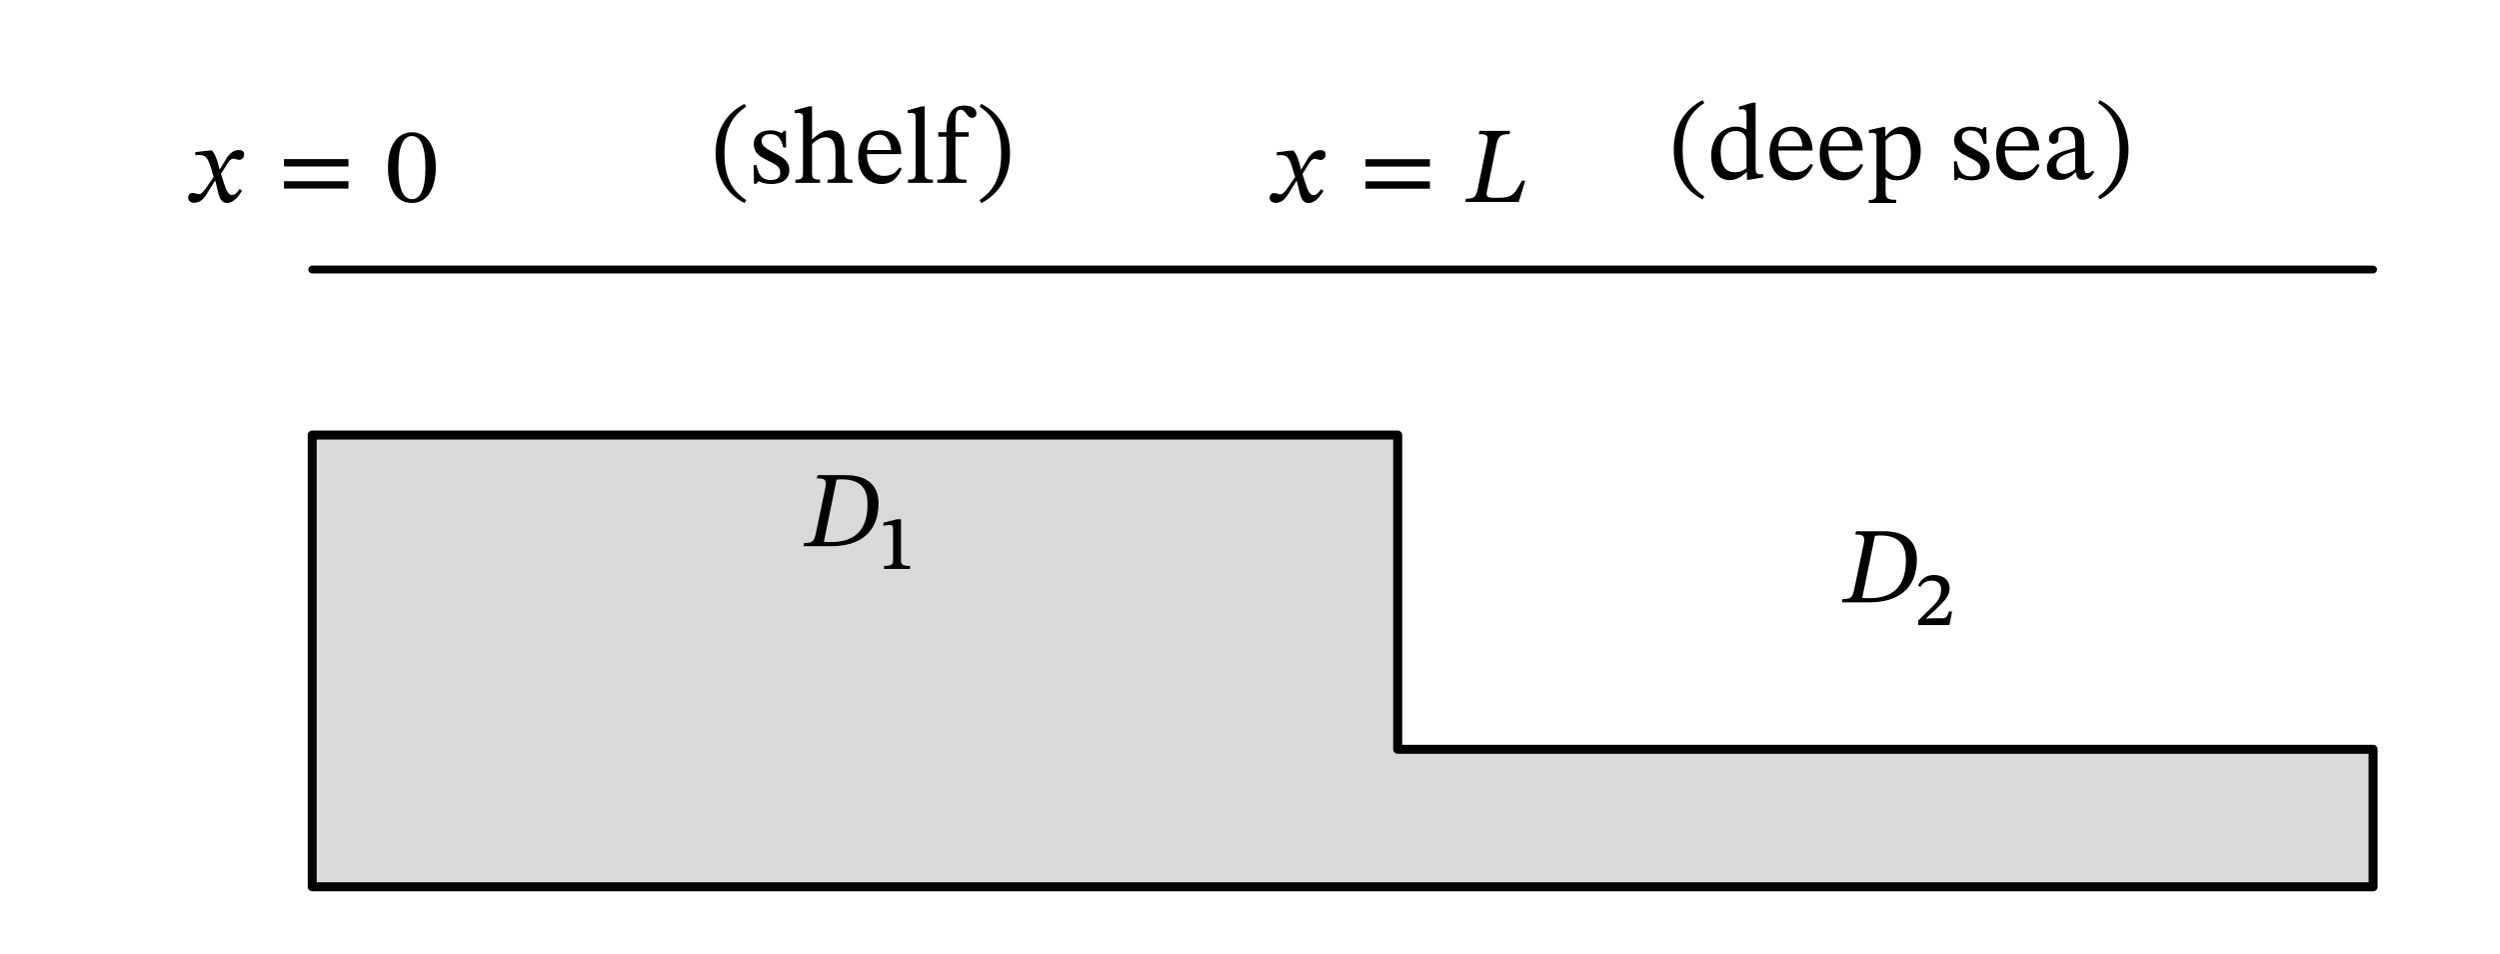
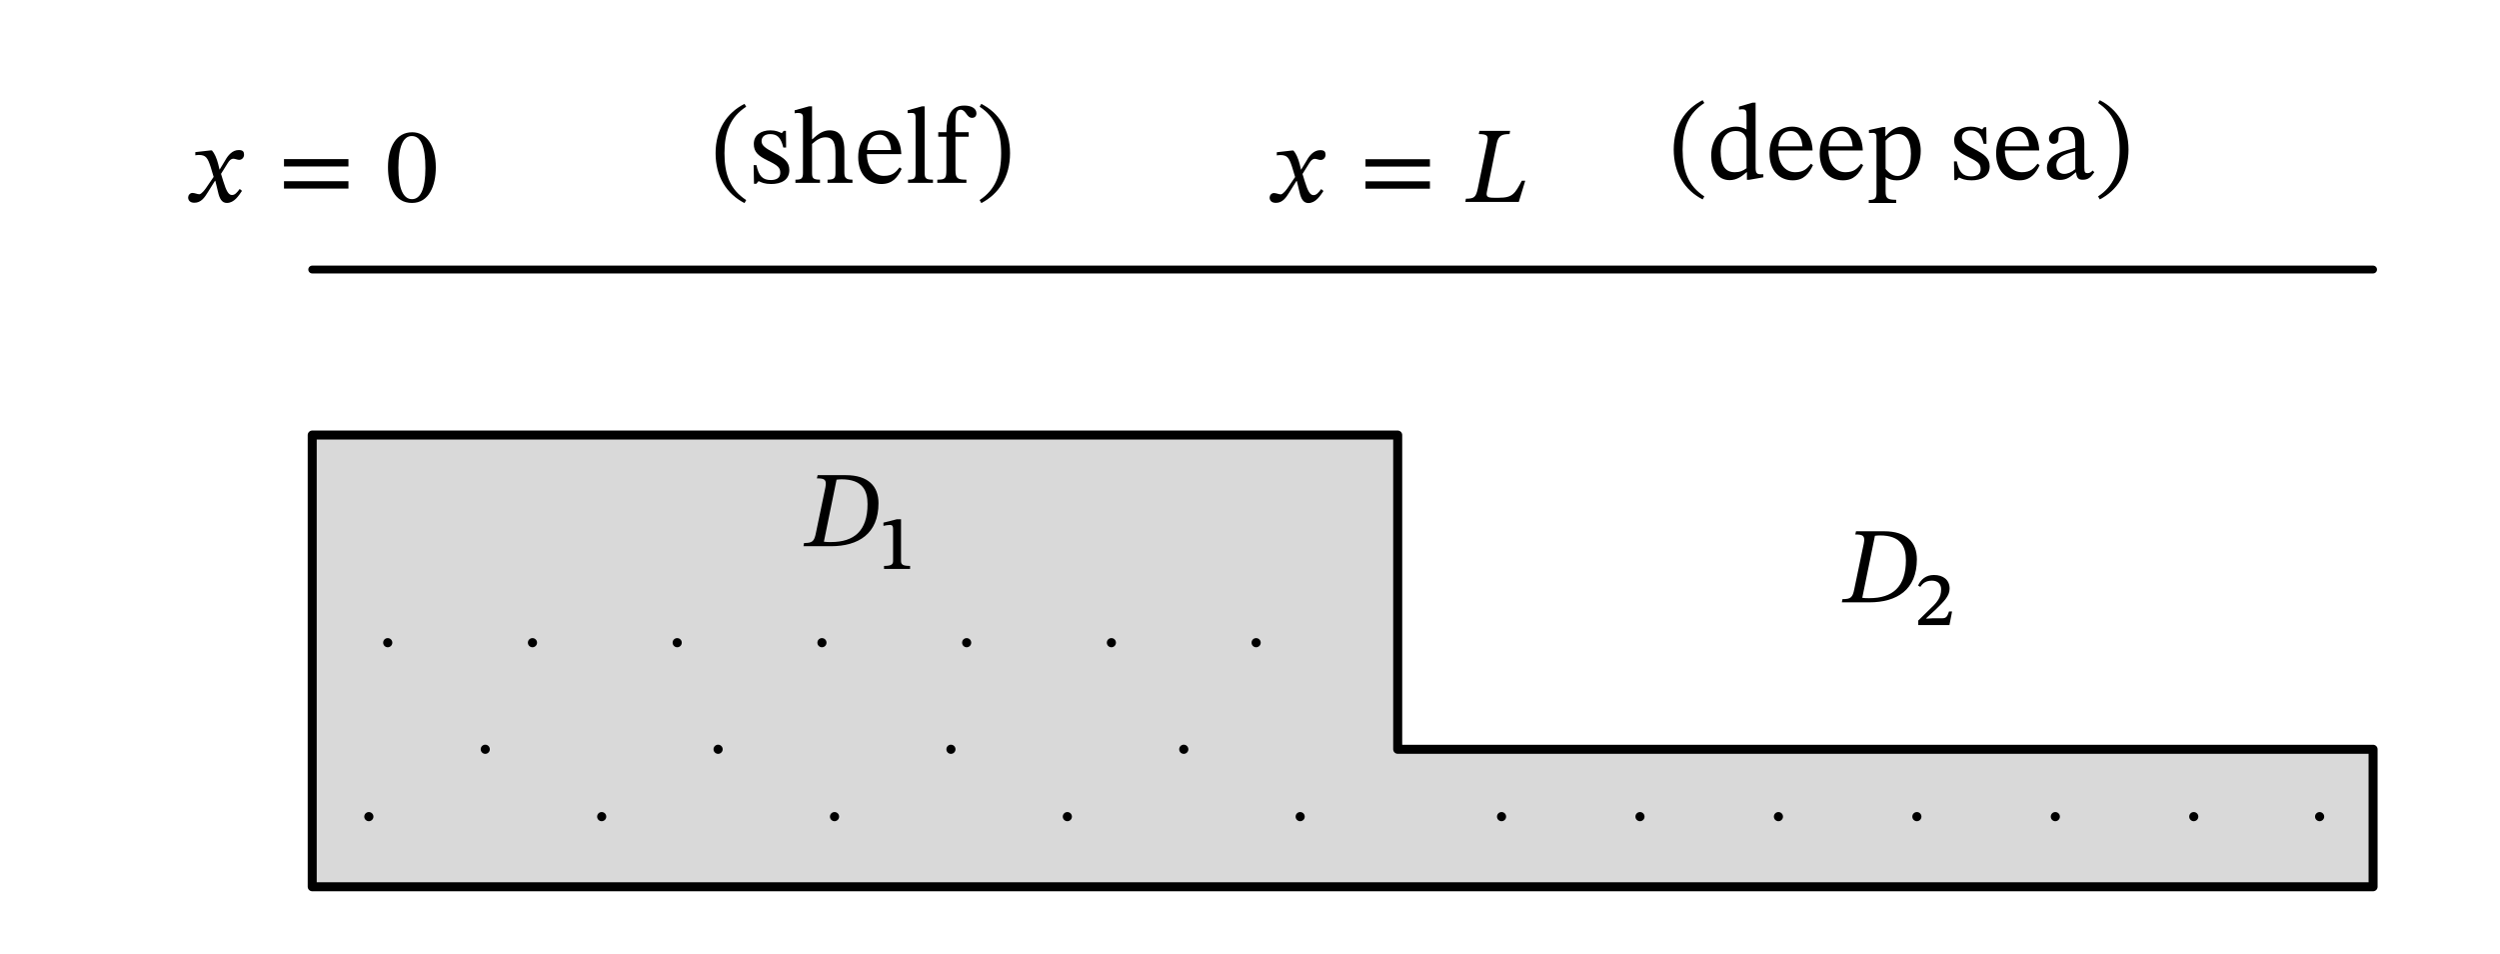
<svg xmlns="http://www.w3.org/2000/svg" xmlns:xlink="http://www.w3.org/1999/xlink" width="206.667pt" height="78.824pt" viewBox="0 0 206.667 78.824">
  <defs>
    <g>
      <g id="glyph-0-0">
        <path d="M 2.812 -2.672 L 2.797 -2.672 L 2.688 -3.125 C 2.562 -3.609 2.391 -4 2.172 -4.25 L 2.047 -4.25 L 0.797 -4.109 L 0.797 -3.844 C 0.797 -3.844 0.938 -3.875 1.078 -3.875 C 1.672 -3.875 1.812 -3.641 2.062 -2.891 L 2.312 -2.062 L 1.672 -1.125 C 1.312 -0.625 1.156 -0.625 1.125 -0.625 C 0.969 -0.625 0.75 -0.734 0.562 -0.734 C 0.344 -0.734 0.203 -0.531 0.203 -0.359 C 0.203 -0.141 0.344 0.078 0.719 0.078 C 1.266 0.078 1.562 -0.344 1.844 -0.812 L 2.422 -1.734 L 2.453 -1.734 L 2.672 -0.828 C 2.797 -0.25 3 0.094 3.406 0.094 C 4.016 0.094 4.391 -0.516 4.656 -0.906 L 4.469 -1.062 C 4.219 -0.734 4.062 -0.562 3.828 -0.562 C 3.547 -0.562 3.359 -0.891 3.109 -1.703 L 2.922 -2.312 L 3.469 -3.188 C 3.625 -3.438 3.75 -3.562 3.953 -3.562 C 4.078 -3.562 4.281 -3.469 4.422 -3.469 C 4.672 -3.469 4.828 -3.688 4.828 -3.891 C 4.828 -4.141 4.734 -4.281 4.391 -4.281 C 3.859 -4.281 3.5 -3.844 3.266 -3.422 Z M 2.812 -2.672 " />
      </g>
      <g id="glyph-0-1">
        <path d="M 5.891 -2.922 L 5.891 -3.531 L 0.562 -3.531 L 0.562 -2.922 Z M 5.891 -1.094 L 5.891 -1.703 L 0.562 -1.703 L 0.562 -1.094 Z M 5.891 -1.094 " />
      </g>
      <g id="glyph-0-2">
        <path d="M 4.188 -2.844 C 4.188 -4.688 3.391 -5.75 2.234 -5.75 C 0.938 -5.75 0.234 -4.562 0.234 -2.859 C 0.234 -1.281 0.766 0.094 2.219 0.094 C 3.609 0.094 4.188 -1.312 4.188 -2.844 Z M 3.328 -2.781 C 3.328 -1.062 2.922 -0.219 2.219 -0.219 C 1.5 -0.219 1.094 -1.078 1.094 -2.812 C 1.094 -4.594 1.5 -5.438 2.203 -5.438 C 2.938 -5.438 3.328 -4.609 3.328 -2.781 Z M 3.328 -2.781 " />
      </g>
      <g id="glyph-0-3">
        <path d="M 4.844 -1.75 L 4.562 -1.75 C 4 -0.703 3.812 -0.344 2.672 -0.344 L 2.25 -0.344 C 1.734 -0.344 1.594 -0.438 1.672 -0.828 L 2.484 -4.828 C 2.625 -5.484 2.906 -5.609 3.547 -5.609 L 3.594 -5.875 L 1.062 -5.875 L 1 -5.609 C 1.766 -5.609 1.812 -5.438 1.688 -4.844 L 0.922 -1.109 C 0.766 -0.391 0.625 -0.266 -0.062 -0.266 L -0.109 0 L 4.312 0 Z M 4.844 -1.75 " />
      </g>
      <g id="glyph-0-4">
        <path d="M 1.062 -5.875 L 1 -5.609 C 1.641 -5.609 1.828 -5.516 1.703 -4.859 L 0.922 -1.109 C 0.781 -0.391 0.625 -0.266 -0.062 -0.266 L -0.109 0 L 2.156 0 C 4.438 0 6.094 -1.031 6.094 -3.562 C 6.094 -4.953 5.25 -5.875 3.391 -5.875 Z M 2.625 -5.5 C 2.797 -5.516 2.875 -5.531 3.031 -5.531 C 4.797 -5.531 5.188 -4.578 5.188 -3.484 C 5.188 -1.266 4.078 -0.344 2.156 -0.344 C 1.922 -0.344 1.75 -0.344 1.578 -0.375 Z M 2.625 -5.5 " />
      </g>
      <g id="glyph-1-0">
        <path d="M 2.797 1.422 C 1.484 0.562 1 -0.656 1 -2.453 C 1 -4.234 1.484 -5.438 2.797 -6.297 L 2.656 -6.531 C 1.203 -5.797 0.266 -4.406 0.266 -2.453 C 0.266 -0.484 1.203 0.922 2.656 1.672 Z M 2.797 1.422 " />
      </g>
      <g id="glyph-1-1">
        <path d="M 0.375 0.078 L 0.562 0.078 L 0.75 -0.141 L 0.766 -0.141 C 1 -0.031 1.266 0.094 1.797 0.094 C 2.594 0.094 3.297 -0.219 3.297 -1.062 C 3.297 -1.734 2.859 -2.062 2.047 -2.484 C 1.297 -2.875 1 -3.094 1 -3.453 C 1 -3.844 1.312 -4.031 1.719 -4.031 C 2.266 -4.031 2.594 -3.781 2.797 -2.922 L 3.031 -2.922 L 3.016 -4.297 L 2.828 -4.297 L 2.672 -4.109 C 2.438 -4.219 2.172 -4.344 1.734 -4.344 C 0.953 -4.344 0.359 -3.953 0.359 -3.219 C 0.359 -2.547 0.719 -2.234 1.547 -1.828 C 2.375 -1.422 2.547 -1.25 2.547 -0.828 C 2.547 -0.406 2.219 -0.234 1.766 -0.234 C 1.109 -0.234 0.766 -0.547 0.578 -1.469 L 0.344 -1.469 Z M 0.375 0.078 " />
      </g>
      <g id="glyph-1-2">
        <path d="M 4.984 0 L 4.984 -0.266 C 4.406 -0.266 4.312 -0.438 4.312 -0.906 L 4.312 -2.688 C 4.312 -3.422 4.141 -4.344 3.109 -4.344 C 2.641 -4.344 2.234 -4.141 1.672 -3.609 L 1.641 -3.609 L 1.641 -6.328 L 1.391 -6.328 L 0.203 -6 L 0.203 -5.75 C 0.203 -5.75 0.312 -5.781 0.453 -5.781 C 0.703 -5.781 0.891 -5.734 0.891 -5.422 L 0.891 -0.828 C 0.891 -0.328 0.734 -0.266 0.266 -0.266 L 0.266 0 L 2.297 0 L 2.297 -0.266 C 1.688 -0.266 1.641 -0.406 1.641 -0.875 L 1.641 -3.219 C 2.078 -3.609 2.406 -3.766 2.75 -3.766 C 3.469 -3.766 3.578 -3.156 3.578 -2.422 L 3.578 -0.875 C 3.578 -0.438 3.531 -0.266 2.922 -0.266 L 2.922 0 Z M 4.984 0 " />
      </g>
      <g id="glyph-1-3">
        <path d="M 2.219 0.094 C 3.141 0.094 3.562 -0.469 3.891 -1.156 L 3.719 -1.281 C 3.422 -0.906 3.156 -0.578 2.422 -0.578 C 1.688 -0.578 1.031 -1.156 1.016 -2.375 L 3.859 -2.375 C 3.812 -3.641 3.172 -4.344 2.188 -4.344 C 1.141 -4.344 0.297 -3.625 0.297 -2.125 C 0.297 -0.688 1.141 0.094 2.219 0.094 Z M 1.031 -2.719 C 1.094 -3.531 1.438 -3.984 2.062 -3.984 C 2.688 -3.984 2.984 -3.375 3.016 -2.719 Z M 1.031 -2.719 " />
      </g>
      <g id="glyph-1-4">
        <path d="M 2.328 0 L 2.328 -0.266 C 1.688 -0.266 1.641 -0.391 1.641 -0.906 L 1.641 -6.328 L 1.422 -6.328 L 0.234 -6 L 0.234 -5.766 C 0.234 -5.766 0.359 -5.781 0.516 -5.781 C 0.75 -5.781 0.891 -5.766 0.891 -5.406 L 0.891 -0.906 C 0.891 -0.406 0.859 -0.266 0.266 -0.266 L 0.266 0 Z M 2.328 0 " />
      </g>
      <g id="glyph-1-5">
        <path d="M 2.562 0 L 2.562 -0.266 C 1.828 -0.266 1.656 -0.359 1.656 -1.062 L 1.656 -3.812 L 2.75 -3.812 L 2.75 -4.188 L 1.656 -4.188 L 1.656 -5.031 C 1.656 -5.781 1.75 -6.047 2.094 -6.047 C 2.297 -6.047 2.422 -5.891 2.547 -5.719 C 2.672 -5.547 2.797 -5.375 3.031 -5.375 C 3.234 -5.375 3.391 -5.5 3.391 -5.75 C 3.391 -6.156 2.969 -6.391 2.391 -6.391 C 1.766 -6.391 1.438 -6.141 1.203 -5.734 C 1 -5.359 0.922 -5 0.906 -4.188 L 0.234 -4.188 L 0.234 -3.812 L 0.906 -3.812 L 0.906 -1.062 C 0.906 -0.359 0.812 -0.266 0.156 -0.266 L 0.156 0 Z M 2.562 0 " />
      </g>
      <g id="glyph-1-6">
        <path d="M 0.422 1.672 C 1.859 0.922 2.797 -0.484 2.797 -2.453 C 2.797 -4.406 1.859 -5.797 0.422 -6.531 L 0.281 -6.297 C 1.578 -5.438 2.062 -4.234 2.062 -2.453 C 2.062 -0.656 1.578 0.562 0.281 1.422 Z M 0.422 1.672 " />
      </g>
      <g id="glyph-1-7">
        <path d="M 1.828 0.078 C 2.422 0.078 2.875 -0.266 3.219 -0.578 L 3.25 -0.578 L 3.25 0.047 L 3.453 0.047 L 4.609 -0.156 L 4.609 -0.406 L 4.406 -0.406 C 4.078 -0.406 3.969 -0.5 3.969 -0.953 L 3.969 -6.328 L 3.719 -6.328 L 2.594 -6 L 2.594 -5.75 C 2.594 -5.75 2.75 -5.781 2.828 -5.781 C 3.172 -5.781 3.219 -5.688 3.219 -5.297 L 3.219 -4.125 L 3.188 -4.125 C 2.922 -4.266 2.641 -4.344 2.359 -4.344 C 1.234 -4.344 0.297 -3.438 0.297 -1.953 C 0.297 -0.812 0.812 0.078 1.828 0.078 Z M 2.25 -0.578 C 1.484 -0.578 1.078 -1.078 1.078 -2.312 C 1.078 -3.438 1.578 -3.984 2.344 -3.984 C 2.891 -3.984 3.156 -3.641 3.219 -3.266 L 3.219 -0.906 C 2.906 -0.688 2.672 -0.578 2.25 -0.578 Z M 2.25 -0.578 " />
      </g>
      <g id="glyph-1-8">
        <path d="M 2.469 1.969 L 2.469 1.703 C 1.766 1.703 1.594 1.594 1.594 1.016 L 1.594 -0.156 L 1.625 -0.156 C 1.891 0.016 2.188 0.094 2.531 0.094 C 3.609 0.094 4.5 -0.812 4.5 -2.344 C 4.5 -3.516 3.875 -4.344 2.984 -4.344 C 2.469 -4.344 2.031 -4.062 1.609 -3.562 L 1.578 -3.562 L 1.578 -4.312 L 1.359 -4.312 L 0.219 -4.062 L 0.219 -3.812 C 0.219 -3.812 0.391 -3.828 0.516 -3.828 C 0.812 -3.828 0.844 -3.703 0.844 -3.359 L 0.844 1.062 C 0.844 1.562 0.766 1.719 0.203 1.719 L 0.203 1.969 Z M 2.578 -0.266 C 2.078 -0.266 1.766 -0.656 1.594 -0.844 L 1.594 -3.188 C 1.766 -3.406 2.156 -3.734 2.625 -3.734 C 3.281 -3.734 3.688 -3.219 3.688 -2.094 C 3.688 -0.844 3.203 -0.266 2.578 -0.266 Z M 2.578 -0.266 " />
      </g>
      <g id="glyph-1-9">
        <path d="M 1.406 0.062 C 1.984 0.062 2.297 -0.188 2.719 -0.562 L 2.75 -0.562 C 2.812 -0.156 2.906 0.047 3.297 0.047 C 3.75 0.047 3.969 -0.141 4.266 -0.578 L 4.125 -0.719 C 4 -0.578 3.875 -0.5 3.703 -0.5 C 3.516 -0.5 3.438 -0.562 3.438 -0.938 L 3.438 -2.969 C 3.438 -3.891 3.078 -4.344 2.094 -4.344 C 1.125 -4.344 0.516 -3.859 0.516 -3.359 C 0.516 -3.062 0.719 -2.922 0.891 -2.922 C 1.141 -2.922 1.297 -3.062 1.297 -3.344 C 1.297 -3.875 1.375 -4.062 1.891 -4.062 C 2.422 -4.062 2.688 -3.766 2.688 -2.984 L 2.688 -2.594 C 1.922 -2.359 0.344 -2.125 0.344 -0.938 C 0.344 -0.359 0.719 0.062 1.406 0.062 Z M 2.688 -0.828 C 2.391 -0.578 2.062 -0.438 1.766 -0.438 C 1.391 -0.438 1.125 -0.703 1.125 -1.156 C 1.125 -1.859 1.875 -2.094 2.688 -2.297 Z M 2.688 -0.828 " />
      </g>
      <g id="glyph-2-0">
        <path d="M 2.812 0 L 2.812 -0.25 C 2.25 -0.25 2.062 -0.344 2.062 -0.656 L 2.062 -4.109 L 1.719 -4.109 L 0.609 -3.828 L 0.609 -3.562 C 0.719 -3.594 1.031 -3.641 1.156 -3.641 C 1.344 -3.641 1.406 -3.531 1.406 -3.312 L 1.406 -0.656 C 1.406 -0.359 1.234 -0.25 0.656 -0.25 L 0.656 0 Z M 2.812 0 " />
      </g>
      <g id="glyph-2-1">
        <path d="M 3.109 -1.125 L 2.859 -1.125 C 2.703 -0.688 2.625 -0.562 2.266 -0.562 L 1.5 -0.562 L 0.984 -0.531 L 0.984 -0.578 L 1.734 -1.266 C 2.422 -1.938 2.906 -2.391 2.906 -3.016 C 2.906 -3.734 2.375 -4.141 1.609 -4.141 C 0.953 -4.141 0.531 -3.781 0.297 -3.266 L 0.484 -3.156 C 0.688 -3.484 0.984 -3.672 1.453 -3.672 C 1.953 -3.672 2.203 -3.359 2.203 -2.969 C 2.203 -2.25 1.891 -1.891 1.141 -1.188 L 0.312 -0.375 L 0.312 0 L 2.891 0 Z M 3.109 -1.125 " />
      </g>
    </g>
  </defs>
  <path fill="none" stroke-width="0.648" stroke-linecap="round" stroke-linejoin="round" stroke="rgb(0%, 0%, 0%)" stroke-opacity="1" stroke-miterlimit="10" d="M -0 47.652 L 170.814 47.652 " transform="matrix(0.997772, 0, 0, -0.997772, 25.82057, 69.82709)" />
  <path fill-rule="nonzero" fill="rgb(84.999%, 84.999%, 84.999%)" fill-opacity="1" stroke-width="0.747" stroke-linecap="round" stroke-linejoin="round" stroke="rgb(0%, 0%, 0%)" stroke-opacity="1" stroke-miterlimit="10" d="M -0 -3.485 L -0 33.938 L 89.97 33.938 L 89.97 7.903 L 170.814 7.903 L 170.814 -3.485 Z M -0 -3.485 " transform="matrix(0.997772, 0, 0, -0.997772, 25.82057, 69.82709)" />
+   <path fill-rule="nonzero" fill="rgb(0%, 0%, 0%)" fill-opacity="1" d="M 30.883 67.508 C 30.883 67.301 30.711 67.129 30.504 67.129 C 30.297 67.129 30.125 67.301 30.125 67.508 C 30.125 67.715 30.297 67.887 30.504 67.887 C 30.711 67.887 30.883 67.715 30.883 67.508 Z M 30.883 67.508 " />
+   <path fill-rule="nonzero" fill="rgb(0%, 0%, 0%)" fill-opacity="1" d="M 40.508 61.941 C 40.508 61.734 40.34 61.562 40.133 61.562 C 39.922 61.562 39.754 61.734 39.754 61.941 C 39.754 62.148 39.922 62.32 40.133 62.32 C 40.34 62.32 40.508 62.148 40.508 61.941 Z M 40.508 61.941 " />
+   <path fill-rule="nonzero" fill="rgb(0%, 0%, 0%)" fill-opacity="1" d="M 50.137 67.508 C 50.137 67.301 49.969 67.129 49.758 67.129 C 49.551 67.129 49.383 67.301 49.383 67.508 C 49.383 67.715 49.551 67.887 49.758 67.887 C 49.969 67.887 50.137 67.715 50.137 67.508 Z M 50.137 67.508 " />
+   <path fill-rule="nonzero" fill="rgb(0%, 0%, 0%)" fill-opacity="1" d="M 59.766 61.941 C 59.766 61.734 59.594 61.562 59.387 61.562 C 59.18 61.562 59.008 61.734 59.008 61.941 C 59.008 62.148 59.18 62.32 59.387 62.32 C 59.594 62.32 59.766 62.148 59.766 61.941 Z M 59.766 61.941 " />
+   <path fill-rule="nonzero" fill="rgb(0%, 0%, 0%)" fill-opacity="1" d="M 69.395 67.508 C 69.395 67.301 69.223 67.129 69.016 67.129 C 68.805 67.129 68.637 67.301 68.637 67.508 C 68.637 67.715 68.805 67.887 69.016 67.887 C 69.223 67.887 69.395 67.715 69.395 67.508 Z M 69.395 67.508 " />
+   <path fill-rule="nonzero" fill="rgb(0%, 0%, 0%)" fill-opacity="1" d="M 79.02 61.941 C 79.02 61.734 78.852 61.562 78.641 61.562 C 78.434 61.562 78.266 61.734 78.266 61.941 C 78.266 62.148 78.434 62.32 78.641 62.32 C 78.852 62.32 79.02 62.148 79.02 61.941 Z M 79.02 61.941 " />
+   <path fill-rule="nonzero" fill="rgb(0%, 0%, 0%)" fill-opacity="1" d="M 88.648 67.508 C 88.648 67.301 88.477 67.129 88.27 67.129 C 88.062 67.129 87.891 67.301 87.891 67.508 C 87.891 67.715 88.062 67.887 88.27 67.887 C 88.477 67.887 88.648 67.715 88.648 67.508 Z M 88.648 67.508 " />
+   <path fill-rule="nonzero" fill="rgb(0%, 0%, 0%)" fill-opacity="1" d="M 98.277 61.941 C 98.277 61.734 98.105 61.562 97.898 61.562 C 97.688 61.562 97.52 61.734 97.52 61.941 C 97.52 62.148 97.688 62.32 97.898 62.32 C 98.105 62.32 98.277 62.148 98.277 61.941 Z M 98.277 61.941 " />
+   <path fill-rule="nonzero" fill="rgb(0%, 0%, 0%)" fill-opacity="1" d="M 107.902 67.508 C 107.902 67.301 107.734 67.129 107.523 67.129 C 107.316 67.129 107.148 67.301 107.148 67.508 C 107.148 67.715 107.316 67.887 107.523 67.887 C 107.734 67.887 107.902 67.715 107.902 67.508 Z M 107.902 67.508 " />
+   <path fill-rule="nonzero" fill="rgb(0%, 0%, 0%)" fill-opacity="1" d="M 32.445 53.129 C 32.445 52.918 32.273 52.75 32.066 52.75 C 31.855 52.75 31.688 52.918 31.688 53.129 C 31.688 53.336 31.855 53.508 32.066 53.508 C 32.273 53.508 32.445 53.336 32.445 53.129 Z M 32.445 53.129 " />
+   <path fill-rule="nonzero" fill="rgb(0%, 0%, 0%)" fill-opacity="1" d="M 44.414 53.129 C 44.414 52.918 44.242 52.75 44.035 52.75 C 43.828 52.75 43.656 52.918 43.656 53.129 C 43.656 53.336 43.828 53.508 44.035 53.508 C 44.242 53.508 44.414 53.336 44.414 53.129 Z M 44.414 53.129 " />
+   <path fill-rule="nonzero" fill="rgb(0%, 0%, 0%)" fill-opacity="1" d="M 56.383 53.129 C 56.383 52.918 56.215 52.75 56.004 52.75 C 55.797 52.75 55.625 52.918 55.625 53.129 C 55.625 53.336 55.797 53.508 56.004 53.508 C 56.215 53.508 56.383 53.336 56.383 53.129 Z M 56.383 53.129 " />
+   <path fill-rule="nonzero" fill="rgb(0%, 0%, 0%)" fill-opacity="1" d="M 68.352 53.129 C 68.352 52.918 68.184 52.75 67.973 52.75 C 67.766 52.75 67.598 52.918 67.598 53.129 C 67.598 53.336 67.766 53.508 67.973 53.508 C 68.184 53.508 68.352 53.336 68.352 53.129 Z M 68.352 53.129 " />
+   <path fill-rule="nonzero" fill="rgb(0%, 0%, 0%)" fill-opacity="1" d="M 80.32 53.129 C 80.32 52.918 80.152 52.75 79.945 52.75 C 79.734 52.75 79.566 52.918 79.566 53.129 C 79.566 53.336 79.734 53.508 79.945 53.508 C 80.152 53.508 80.32 53.336 80.32 53.129 Z M 80.32 53.129 " />
+   <path fill-rule="nonzero" fill="rgb(0%, 0%, 0%)" fill-opacity="1" d="M 92.289 53.129 C 92.289 52.918 92.121 52.75 91.914 52.75 C 91.703 52.75 91.535 52.918 91.535 53.129 C 91.535 53.336 91.703 53.508 91.914 53.508 C 92.121 53.508 92.289 53.336 92.289 53.129 Z M 92.289 53.129 " />
+   <path fill-rule="nonzero" fill="rgb(0%, 0%, 0%)" fill-opacity="1" d="M 104.262 53.129 C 104.262 52.918 104.09 52.75 103.883 52.75 C 103.672 52.75 103.504 52.918 103.504 53.129 C 103.504 53.336 103.672 53.508 103.883 53.508 C 104.09 53.508 104.262 53.336 104.262 53.129 Z M 104.262 53.129 " />
+   <path fill-rule="nonzero" fill="rgb(0%, 0%, 0%)" fill-opacity="1" d="M 124.555 67.508 C 124.555 67.301 124.387 67.129 124.18 67.129 C 123.969 67.129 123.801 67.301 123.801 67.508 C 123.801 67.715 123.969 67.887 124.18 67.887 C 124.387 67.887 124.555 67.715 124.555 67.508 Z M 124.555 67.508 " />
+   <path fill-rule="nonzero" fill="rgb(0%, 0%, 0%)" fill-opacity="1" d="M 136.004 67.508 C 136.004 67.301 135.836 67.129 135.629 67.129 C 135.418 67.129 135.25 67.301 135.25 67.508 C 135.25 67.715 135.418 67.887 135.629 67.887 C 135.836 67.887 136.004 67.715 136.004 67.508 Z M 136.004 67.508 " />
+   <path fill-rule="nonzero" fill="rgb(0%, 0%, 0%)" fill-opacity="1" d="M 147.453 67.508 C 147.453 67.301 147.285 67.129 147.078 67.129 C 146.867 67.129 146.699 67.301 146.699 67.508 C 146.699 67.715 146.867 67.887 147.078 67.887 C 147.285 67.887 147.453 67.715 147.453 67.508 Z M 147.453 67.508 " />
+   <path fill-rule="nonzero" fill="rgb(0%, 0%, 0%)" fill-opacity="1" d="M 158.902 67.508 C 158.902 67.301 158.734 67.129 158.527 67.129 C 158.316 67.129 158.148 67.301 158.148 67.508 C 158.148 67.715 158.316 67.887 158.527 67.887 C 158.734 67.887 158.902 67.715 158.902 67.508 Z M 158.902 67.508 " />
+   <path fill-rule="nonzero" fill="rgb(0%, 0%, 0%)" fill-opacity="1" d="M 170.352 67.508 C 170.352 67.301 170.184 67.129 169.973 67.129 C 169.766 67.129 169.598 67.301 169.598 67.508 C 169.598 67.715 169.766 67.887 169.973 67.887 C 170.184 67.887 170.352 67.715 170.352 67.508 Z M 170.352 67.508 " />
+   <path fill-rule="nonzero" fill="rgb(0%, 0%, 0%)" fill-opacity="1" d="M 181.801 67.508 C 181.801 67.301 181.633 67.129 181.422 67.129 C 181.215 67.129 181.047 67.301 181.047 67.508 C 181.047 67.715 181.215 67.887 181.422 67.887 C 181.633 67.887 181.801 67.715 181.801 67.508 Z M 181.801 67.508 " />
+   <path fill-rule="nonzero" fill="rgb(0%, 0%, 0%)" fill-opacity="1" d="M 192.211 67.508 C 192.211 67.301 192.039 67.129 191.832 67.129 C 191.625 67.129 191.453 67.301 191.453 67.508 C 191.453 67.715 191.625 67.887 191.832 67.887 C 192.039 67.887 192.211 67.715 192.211 67.508 Z M 192.211 67.508 " />
  <g fill="rgb(0%, 0%, 0%)" fill-opacity="1">
    <use xlink:href="#glyph-0-0" x="15.356" y="16.684" />
  </g>
  <g fill="rgb(0%, 0%, 0%)" fill-opacity="1">
    <use xlink:href="#glyph-0-1" x="22.925" y="16.684" />
  </g>
  <g fill="rgb(0%, 0%, 0%)" fill-opacity="1">
    <use xlink:href="#glyph-0-2" x="31.853" y="16.684" />
  </g>
  <g fill="rgb(0%, 0%, 0%)" fill-opacity="1">
    <use xlink:href="#glyph-0-0" x="104.795" y="16.693" />
  </g>
  <g fill="rgb(0%, 0%, 0%)" fill-opacity="1">
    <use xlink:href="#glyph-0-1" x="112.364" y="16.693" />
  </g>
  <g fill="rgb(0%, 0%, 0%)" fill-opacity="1">
    <use xlink:href="#glyph-0-3" x="121.292" y="16.693" />
  </g>
  <g fill="rgb(0%, 0%, 0%)" fill-opacity="1">
    <use xlink:href="#glyph-1-0" x="58.913" y="15.118" />
    <use xlink:href="#glyph-1-1" x="61.981" y="15.118" />
    <use xlink:href="#glyph-1-2" x="65.515" y="15.118" />
    <use xlink:href="#glyph-1-3" x="70.677" y="15.118" />
    <use xlink:href="#glyph-1-4" x="74.828" y="15.118" />
    <use xlink:href="#glyph-1-5" x="77.36" y="15.118" />
  </g>
  <g fill="rgb(0%, 0%, 0%)" fill-opacity="1">
    <use xlink:href="#glyph-1-6" x="80.733" y="15.118" />
  </g>
  <g fill="rgb(0%, 0%, 0%)" fill-opacity="1">
    <use xlink:href="#glyph-1-0" x="138.151" y="14.814" />
    <use xlink:href="#glyph-1-7" x="141.219" y="14.814" />
    <use xlink:href="#glyph-1-3" x="146.041" y="14.814" />
    <use xlink:href="#glyph-1-3" x="150.193" y="14.814" />
    <use xlink:href="#glyph-1-8" x="154.344" y="14.814" />
  </g>
  <g fill="rgb(0%, 0%, 0%)" fill-opacity="1">
    <use xlink:href="#glyph-1-1" x="161.25" y="14.814" />
    <use xlink:href="#glyph-1-3" x="164.784" y="14.814" />
    <use xlink:href="#glyph-1-9" x="168.935" y="14.814" />
    <use xlink:href="#glyph-1-6" x="173.23" y="14.814" />
  </g>
  <g fill="rgb(0%, 0%, 0%)" fill-opacity="1">
    <use xlink:href="#glyph-0-4" x="66.557" y="45.155" />
  </g>
  <g fill="rgb(0%, 0%, 0%)" fill-opacity="1">
    <use xlink:href="#glyph-2-0" x="72.452" y="47.034" />
  </g>
  <g fill="rgb(0%, 0%, 0%)" fill-opacity="1">
    <use xlink:href="#glyph-0-4" x="152.431" y="49.794" />
  </g>
  <g fill="rgb(0%, 0%, 0%)" fill-opacity="1">
    <use xlink:href="#glyph-2-1" x="158.327" y="51.673" />
  </g>
</svg>
